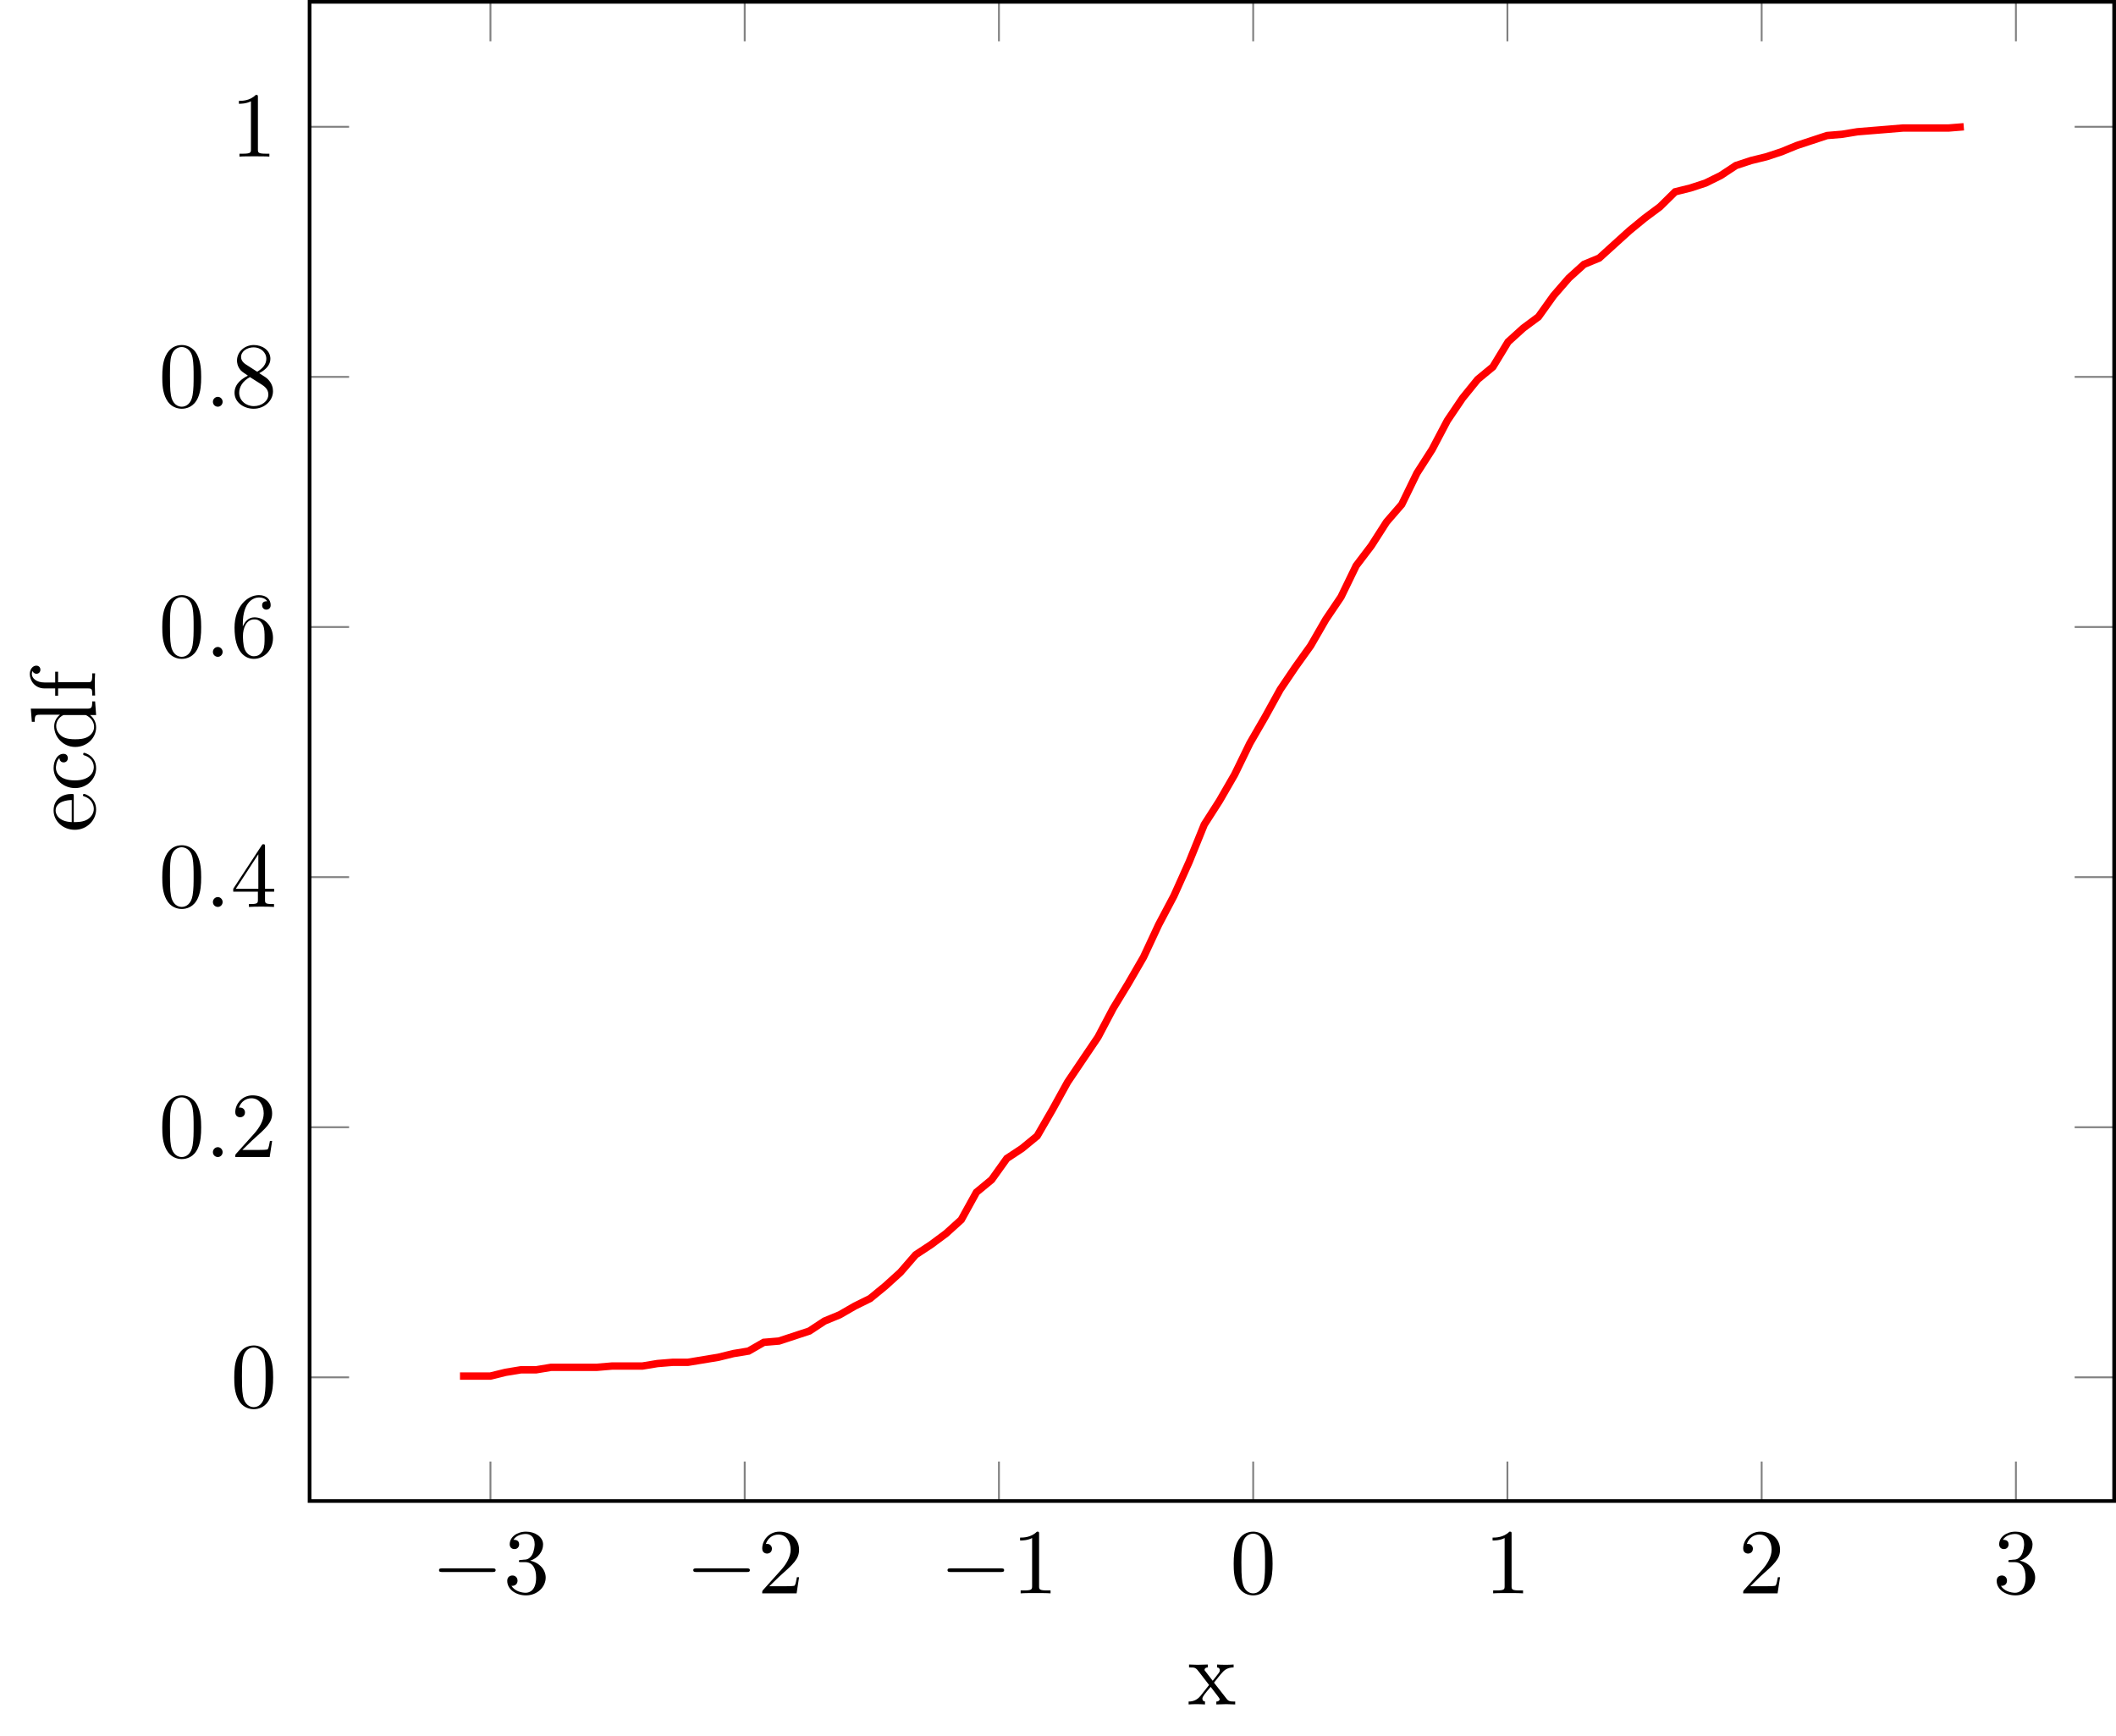
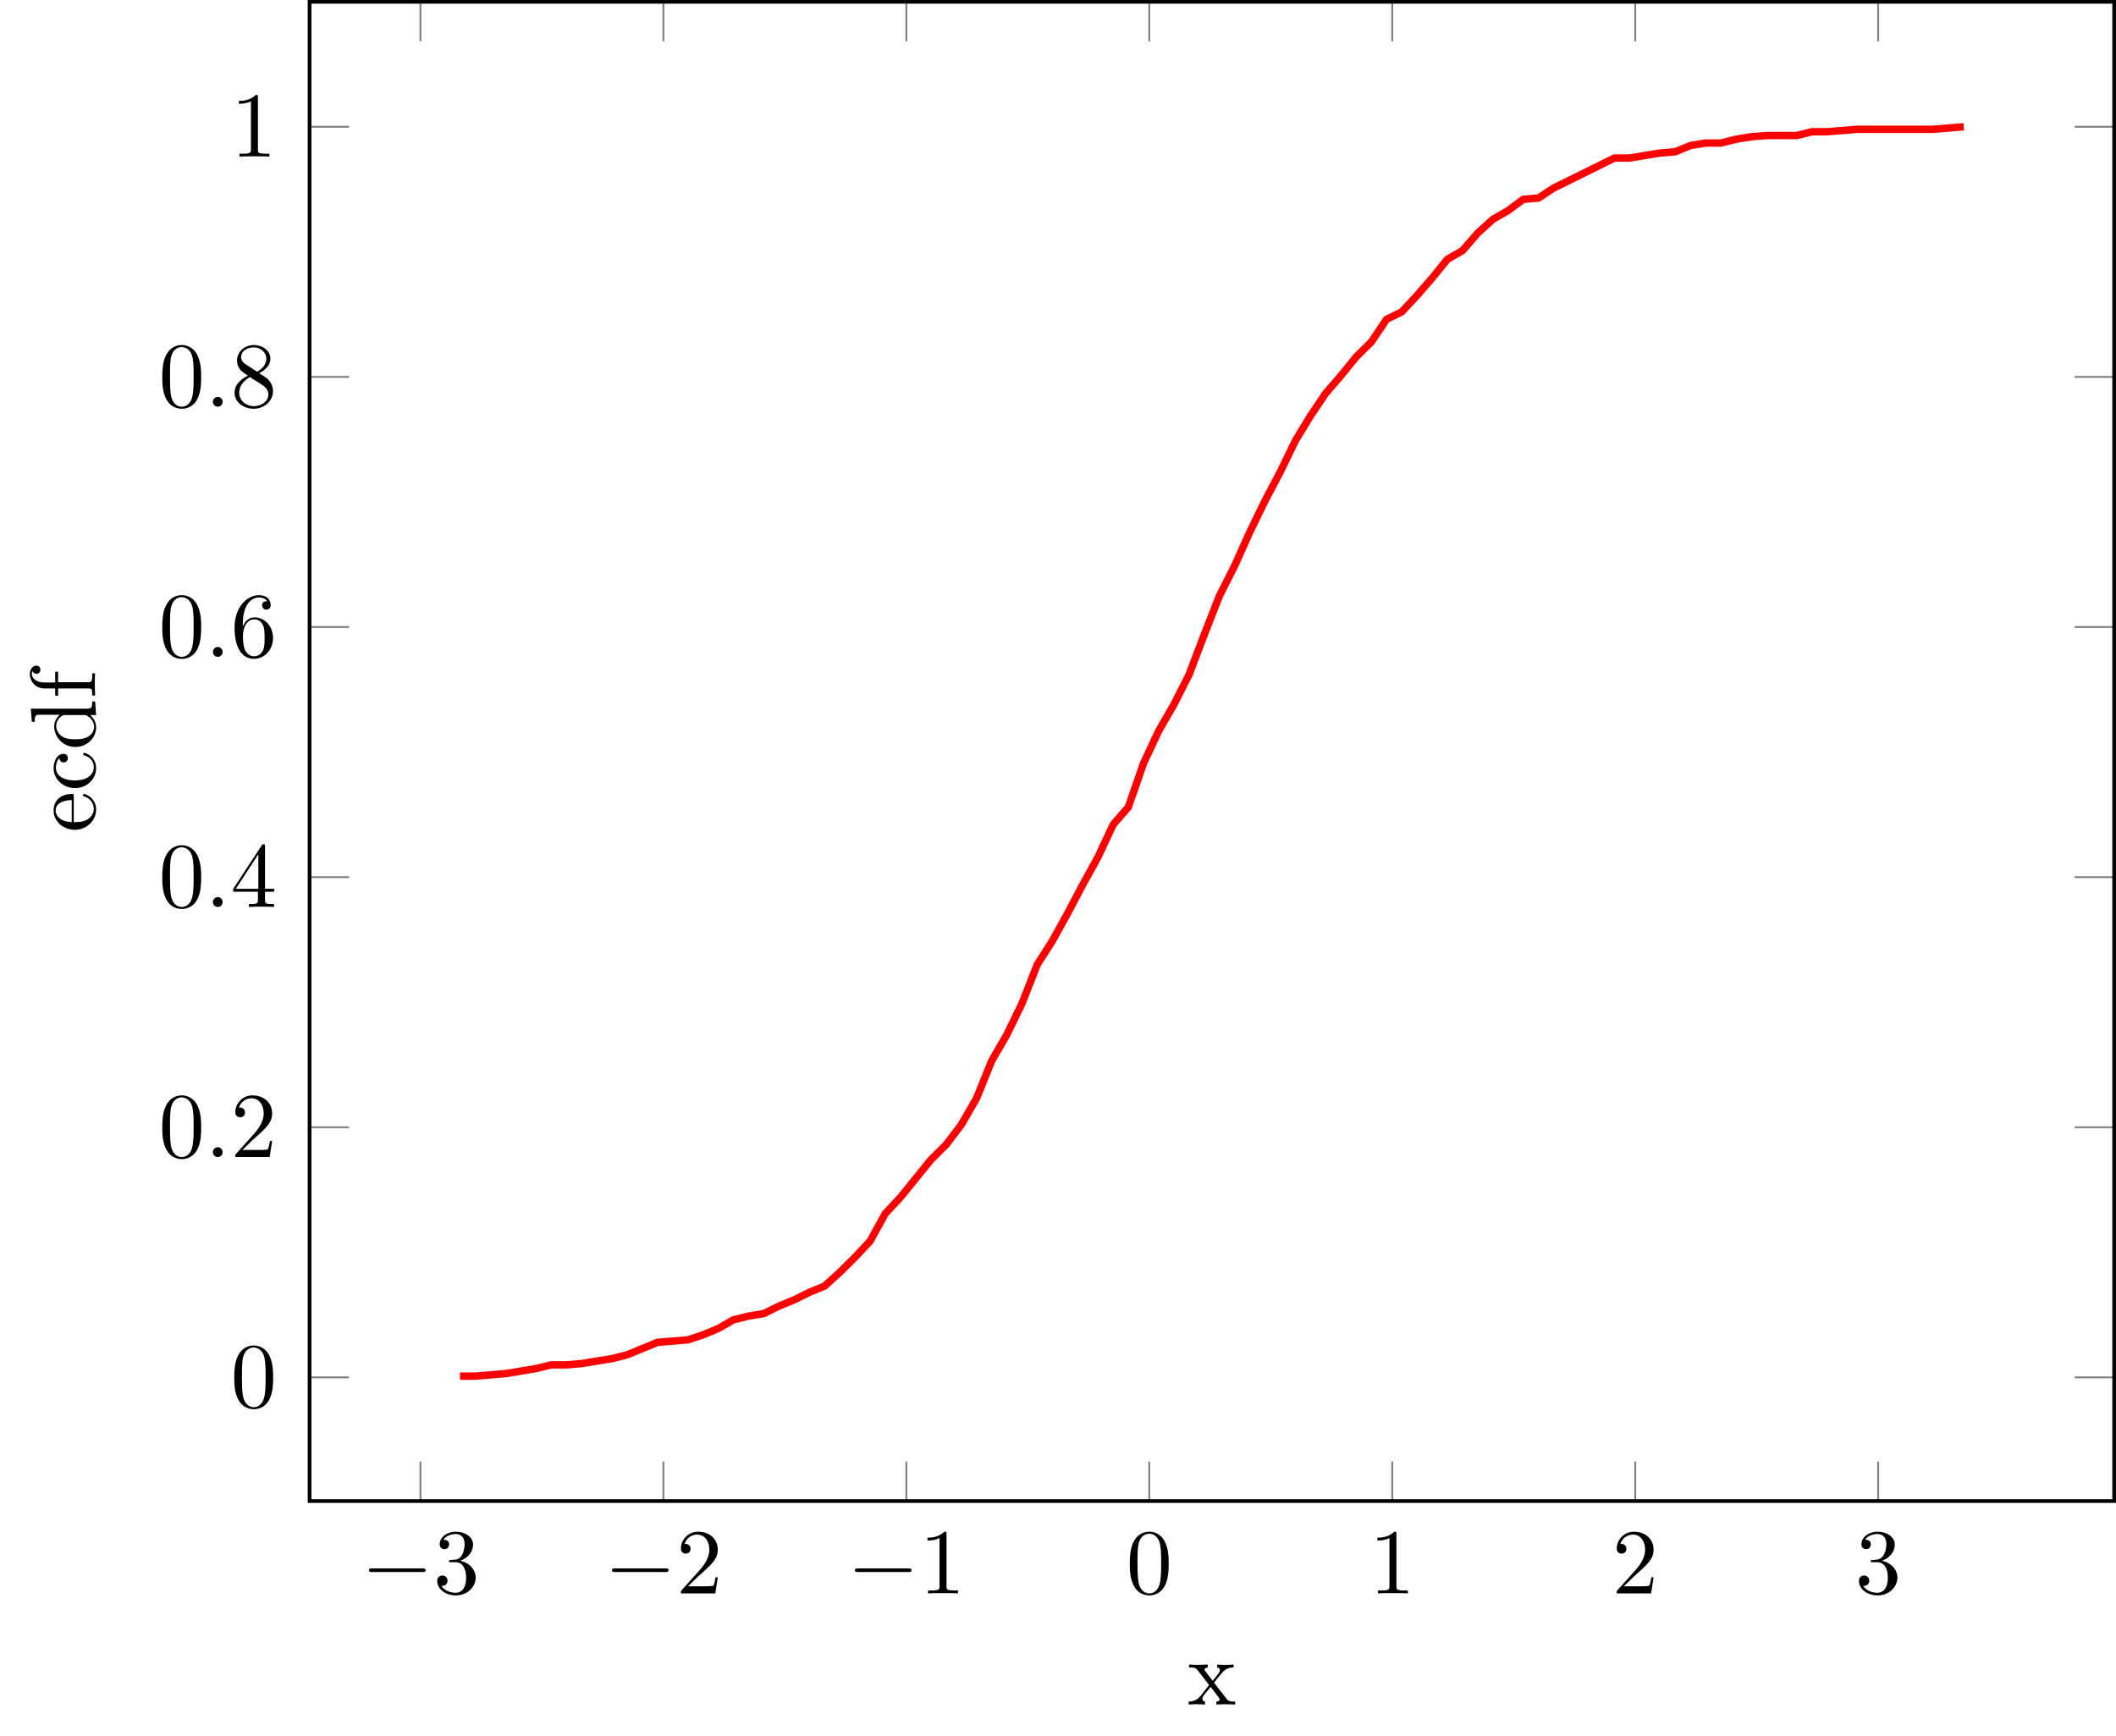
- <svg xmlns="http://www.w3.org/2000/svg" xmlns:xlink="http://www.w3.org/1999/xlink" width="227.802pt" height="186.812pt" viewBox="0 0 227.802 186.812" version="1.1">
+ <svg xmlns="http://www.w3.org/2000/svg" xmlns:xlink="http://www.w3.org/1999/xlink" width="227.796pt" height="186.812pt" viewBox="0 0 227.796 186.812" version="1.1">
  <defs>
    <g>
      <symbol overflow="visible" id="glyph0-0">
        <path style="stroke:none;" d="" />
      </symbol>
      <symbol overflow="visible" id="glyph0-1">
        <path style="stroke:none;" d="M 6.562 -2.297 C 6.734 -2.297 6.922 -2.297 6.922 -2.5 C 6.922 -2.688 6.734 -2.688 6.562 -2.688 L 1.172 -2.688 C 1 -2.688 0.828 -2.688 0.828 -2.5 C 0.828 -2.297 1 -2.297 1.172 -2.297 Z M 6.562 -2.297 " />
      </symbol>
      <symbol overflow="visible" id="glyph1-0">
        <path style="stroke:none;" d="" />
      </symbol>
      <symbol overflow="visible" id="glyph1-1">
        <path style="stroke:none;" d="M 2.891 -3.516 C 3.703 -3.781 4.281 -4.469 4.281 -5.266 C 4.281 -6.078 3.406 -6.641 2.453 -6.641 C 1.453 -6.641 0.688 -6.047 0.688 -5.281 C 0.688 -4.953 0.906 -4.766 1.203 -4.766 C 1.5 -4.766 1.703 -4.984 1.703 -5.281 C 1.703 -5.766 1.234 -5.766 1.094 -5.766 C 1.391 -6.266 2.047 -6.391 2.406 -6.391 C 2.828 -6.391 3.375 -6.172 3.375 -5.281 C 3.375 -5.156 3.344 -4.578 3.094 -4.141 C 2.797 -3.656 2.453 -3.625 2.203 -3.625 C 2.125 -3.609 1.891 -3.594 1.812 -3.594 C 1.734 -3.578 1.672 -3.562 1.672 -3.469 C 1.672 -3.359 1.734 -3.359 1.906 -3.359 L 2.344 -3.359 C 3.156 -3.359 3.531 -2.688 3.531 -1.703 C 3.531 -0.344 2.844 -0.062 2.406 -0.062 C 1.969 -0.062 1.219 -0.234 0.875 -0.812 C 1.219 -0.766 1.531 -0.984 1.531 -1.359 C 1.531 -1.719 1.266 -1.922 0.984 -1.922 C 0.734 -1.922 0.422 -1.781 0.422 -1.344 C 0.422 -0.438 1.344 0.219 2.438 0.219 C 3.656 0.219 4.562 -0.688 4.562 -1.703 C 4.562 -2.516 3.922 -3.297 2.891 -3.516 Z M 2.891 -3.516 " />
      </symbol>
      <symbol overflow="visible" id="glyph1-2">
        <path style="stroke:none;" d="M 1.266 -0.766 L 2.328 -1.797 C 3.875 -3.172 4.469 -3.703 4.469 -4.703 C 4.469 -5.844 3.578 -6.641 2.359 -6.641 C 1.234 -6.641 0.5 -5.719 0.5 -4.828 C 0.5 -4.281 1 -4.281 1.031 -4.281 C 1.203 -4.281 1.547 -4.391 1.547 -4.812 C 1.547 -5.062 1.359 -5.328 1.016 -5.328 C 0.938 -5.328 0.922 -5.328 0.891 -5.312 C 1.109 -5.969 1.656 -6.328 2.234 -6.328 C 3.141 -6.328 3.562 -5.516 3.562 -4.703 C 3.562 -3.906 3.078 -3.125 2.516 -2.5 L 0.609 -0.375 C 0.5 -0.266 0.5 -0.234 0.5 0 L 4.203 0 L 4.469 -1.734 L 4.234 -1.734 C 4.172 -1.438 4.109 -1 4 -0.844 C 3.938 -0.766 3.281 -0.766 3.062 -0.766 Z M 1.266 -0.766 " />
      </symbol>
      <symbol overflow="visible" id="glyph1-3">
        <path style="stroke:none;" d="M 2.938 -6.375 C 2.938 -6.625 2.938 -6.641 2.703 -6.641 C 2.078 -6 1.203 -6 0.891 -6 L 0.891 -5.688 C 1.094 -5.688 1.672 -5.688 2.188 -5.953 L 2.188 -0.781 C 2.188 -0.422 2.156 -0.312 1.266 -0.312 L 0.953 -0.312 L 0.953 0 C 1.297 -0.031 2.156 -0.031 2.562 -0.031 C 2.953 -0.031 3.828 -0.031 4.172 0 L 4.172 -0.312 L 3.859 -0.312 C 2.953 -0.312 2.938 -0.422 2.938 -0.781 Z M 2.938 -6.375 " />
      </symbol>
      <symbol overflow="visible" id="glyph1-4">
        <path style="stroke:none;" d="M 4.578 -3.188 C 4.578 -3.984 4.531 -4.781 4.188 -5.516 C 3.734 -6.484 2.906 -6.641 2.5 -6.641 C 1.891 -6.641 1.172 -6.375 0.75 -5.453 C 0.438 -4.766 0.391 -3.984 0.391 -3.188 C 0.391 -2.438 0.422 -1.547 0.844 -0.781 C 1.266 0.016 2 0.219 2.484 0.219 C 3.016 0.219 3.781 0.016 4.219 -0.938 C 4.531 -1.625 4.578 -2.406 4.578 -3.188 Z M 2.484 0 C 2.094 0 1.5 -0.25 1.328 -1.203 C 1.219 -1.797 1.219 -2.719 1.219 -3.312 C 1.219 -3.953 1.219 -4.609 1.297 -5.141 C 1.484 -6.328 2.234 -6.422 2.484 -6.422 C 2.812 -6.422 3.469 -6.234 3.656 -5.25 C 3.766 -4.688 3.766 -3.938 3.766 -3.312 C 3.766 -2.562 3.766 -1.891 3.656 -1.25 C 3.5 -0.297 2.938 0 2.484 0 Z M 2.484 0 " />
      </symbol>
      <symbol overflow="visible" id="glyph1-5">
        <path style="stroke:none;" d="M 2.938 -1.641 L 2.938 -0.781 C 2.938 -0.422 2.906 -0.312 2.172 -0.312 L 1.969 -0.312 L 1.969 0 C 2.375 -0.031 2.891 -0.031 3.312 -0.031 C 3.734 -0.031 4.25 -0.031 4.672 0 L 4.672 -0.312 L 4.453 -0.312 C 3.719 -0.312 3.703 -0.422 3.703 -0.781 L 3.703 -1.641 L 4.688 -1.641 L 4.688 -1.953 L 3.703 -1.953 L 3.703 -6.484 C 3.703 -6.688 3.703 -6.75 3.531 -6.75 C 3.453 -6.75 3.422 -6.75 3.344 -6.625 L 0.281 -1.953 L 0.281 -1.641 Z M 2.984 -1.953 L 0.562 -1.953 L 2.984 -5.672 Z M 2.984 -1.953 " />
      </symbol>
      <symbol overflow="visible" id="glyph1-6">
        <path style="stroke:none;" d="M 1.312 -3.266 L 1.312 -3.516 C 1.312 -6.031 2.547 -6.391 3.062 -6.391 C 3.297 -6.391 3.719 -6.328 3.938 -5.984 C 3.781 -5.984 3.391 -5.984 3.391 -5.547 C 3.391 -5.234 3.625 -5.078 3.844 -5.078 C 4 -5.078 4.312 -5.172 4.312 -5.562 C 4.312 -6.156 3.875 -6.641 3.047 -6.641 C 1.766 -6.641 0.422 -5.359 0.422 -3.156 C 0.422 -0.484 1.578 0.219 2.5 0.219 C 3.609 0.219 4.562 -0.719 4.562 -2.031 C 4.562 -3.297 3.672 -4.25 2.562 -4.25 C 1.891 -4.25 1.516 -3.75 1.312 -3.266 Z M 2.5 -0.062 C 1.875 -0.062 1.578 -0.656 1.516 -0.812 C 1.328 -1.281 1.328 -2.078 1.328 -2.25 C 1.328 -3.031 1.656 -4.031 2.547 -4.031 C 2.719 -4.031 3.172 -4.031 3.484 -3.406 C 3.656 -3.047 3.656 -2.531 3.656 -2.047 C 3.656 -1.562 3.656 -1.062 3.484 -0.703 C 3.188 -0.109 2.734 -0.062 2.5 -0.062 Z M 2.5 -0.062 " />
      </symbol>
      <symbol overflow="visible" id="glyph1-7">
        <path style="stroke:none;" d="M 1.625 -4.562 C 1.172 -4.859 1.125 -5.188 1.125 -5.359 C 1.125 -5.969 1.781 -6.391 2.484 -6.391 C 3.203 -6.391 3.844 -5.875 3.844 -5.156 C 3.844 -4.578 3.453 -4.109 2.859 -3.766 Z M 3.078 -3.609 C 3.797 -3.984 4.281 -4.5 4.281 -5.156 C 4.281 -6.078 3.406 -6.641 2.5 -6.641 C 1.5 -6.641 0.688 -5.906 0.688 -4.969 C 0.688 -4.797 0.703 -4.344 1.125 -3.875 C 1.234 -3.766 1.609 -3.516 1.859 -3.344 C 1.281 -3.047 0.422 -2.5 0.422 -1.5 C 0.422 -0.453 1.438 0.219 2.484 0.219 C 3.609 0.219 4.562 -0.609 4.562 -1.672 C 4.562 -2.031 4.453 -2.484 4.062 -2.906 C 3.875 -3.109 3.719 -3.203 3.078 -3.609 Z M 2.078 -3.188 L 3.312 -2.406 C 3.594 -2.219 4.062 -1.922 4.062 -1.312 C 4.062 -0.578 3.312 -0.062 2.5 -0.062 C 1.641 -0.062 0.922 -0.672 0.922 -1.5 C 0.922 -2.078 1.234 -2.719 2.078 -3.188 Z M 2.078 -3.188 " />
      </symbol>
      <symbol overflow="visible" id="glyph1-8">
        <path style="stroke:none;" d="M 2.859 -2.344 C 3.156 -2.719 3.531 -3.203 3.781 -3.469 C 4.094 -3.828 4.5 -3.984 4.969 -3.984 L 4.969 -4.297 C 4.703 -4.281 4.406 -4.266 4.141 -4.266 C 3.844 -4.266 3.312 -4.281 3.188 -4.297 L 3.188 -3.984 C 3.406 -3.969 3.484 -3.844 3.484 -3.672 C 3.484 -3.516 3.375 -3.391 3.328 -3.328 L 2.719 -2.547 L 1.938 -3.562 C 1.844 -3.656 1.844 -3.672 1.844 -3.734 C 1.844 -3.891 2 -3.984 2.188 -3.984 L 2.188 -4.297 C 1.938 -4.281 1.281 -4.266 1.109 -4.266 C 0.906 -4.266 0.438 -4.281 0.172 -4.297 L 0.172 -3.984 C 0.875 -3.984 0.875 -3.984 1.344 -3.375 L 2.328 -2.094 L 1.391 -0.906 C 0.922 -0.328 0.328 -0.312 0.125 -0.312 L 0.125 0 C 0.375 -0.016 0.688 -0.031 0.953 -0.031 C 1.234 -0.031 1.656 -0.016 1.891 0 L 1.891 -0.312 C 1.672 -0.344 1.609 -0.469 1.609 -0.625 C 1.609 -0.844 1.891 -1.172 2.5 -1.891 L 3.266 -0.891 C 3.344 -0.781 3.469 -0.625 3.469 -0.562 C 3.469 -0.469 3.375 -0.312 3.109 -0.312 L 3.109 0 C 3.406 -0.016 3.969 -0.031 4.188 -0.031 C 4.453 -0.031 4.844 -0.016 5.141 0 L 5.141 -0.312 C 4.609 -0.312 4.422 -0.328 4.203 -0.625 Z M 2.859 -2.344 " />
      </symbol>
      <symbol overflow="visible" id="glyph2-0">
        <path style="stroke:none;" d="" />
      </symbol>
      <symbol overflow="visible" id="glyph2-1">
        <path style="stroke:none;" d="M 1.906 -0.531 C 1.906 -0.812 1.672 -1.062 1.391 -1.062 C 1.094 -1.062 0.859 -0.812 0.859 -0.531 C 0.859 -0.234 1.094 0 1.391 0 C 1.672 0 1.906 -0.234 1.906 -0.531 Z M 1.906 -0.531 " />
      </symbol>
      <symbol overflow="visible" id="glyph3-0">
        <path style="stroke:none;" d="" />
      </symbol>
      <symbol overflow="visible" id="glyph3-1">
        <path style="stroke:none;" d="M -2.516 -1.109 C -4 -1.172 -4.25 -2.016 -4.25 -2.359 C -4.25 -3.375 -2.906 -3.484 -2.516 -3.484 Z M -2.297 -1.109 L -2.297 -3.891 C -2.297 -4.109 -2.297 -4.141 -2.516 -4.141 C -3.5 -4.141 -4.469 -3.594 -4.469 -2.359 C -4.469 -1.203 -3.438 -0.281 -2.188 -0.281 C -0.859 -0.281 0.109 -1.328 0.109 -2.469 C 0.109 -3.688 -1 -4.141 -1.188 -4.141 C -1.281 -4.141 -1.312 -4.062 -1.312 -4 C -1.312 -3.922 -1.25 -3.891 -1.172 -3.875 C -0.141 -3.531 -0.141 -2.625 -0.141 -2.531 C -0.141 -2.031 -0.438 -1.641 -0.812 -1.406 C -1.281 -1.109 -1.938 -1.109 -2.297 -1.109 Z M -2.297 -1.109 " />
      </symbol>
      <symbol overflow="visible" id="glyph3-2">
        <path style="stroke:none;" d="M -2.172 -1.172 C -3.797 -1.172 -4.219 -1.984 -4.219 -2.516 C -4.219 -2.609 -4.203 -3.234 -3.844 -3.578 C -3.812 -3.172 -3.516 -3.109 -3.391 -3.109 C -3.125 -3.109 -2.938 -3.297 -2.938 -3.562 C -2.938 -3.828 -3.094 -4.031 -3.406 -4.031 C -4.078 -4.031 -4.469 -3.266 -4.469 -2.5 C -4.469 -1.25 -3.391 -0.344 -2.156 -0.344 C -0.875 -0.344 0.109 -1.328 0.109 -2.484 C 0.109 -3.812 -1.094 -4.141 -1.188 -4.141 C -1.281 -4.141 -1.281 -4.031 -1.281 -4 C -1.281 -3.922 -1.25 -3.891 -1.188 -3.875 C -0.266 -3.594 -0.141 -2.938 -0.141 -2.578 C -0.141 -2.047 -0.562 -1.172 -2.172 -1.172 Z M -2.172 -1.172 " />
      </symbol>
      <symbol overflow="visible" id="glyph3-3">
        <path style="stroke:none;" d="M -0.547 -3.781 L 0.109 -3.781 L 0 -5.25 L -0.312 -5.25 C -0.312 -4.562 -0.375 -4.469 -0.875 -4.469 L -6.922 -4.469 L -6.812 -3.047 L -6.5 -3.047 C -6.5 -3.734 -6.438 -3.812 -5.938 -3.812 L -3.781 -3.812 C -4.141 -3.531 -4.406 -3.094 -4.406 -2.562 C -4.406 -1.391 -3.422 -0.344 -2.141 -0.344 C -0.875 -0.344 0.109 -1.312 0.109 -2.453 C 0.109 -3.094 -0.234 -3.531 -0.547 -3.781 Z M -3.219 -3.781 L -1.172 -3.781 C -1 -3.781 -0.984 -3.781 -0.812 -3.672 C -0.328 -3.375 -0.109 -2.938 -0.109 -2.5 C -0.109 -2.047 -0.375 -1.688 -0.75 -1.453 C -1.156 -1.203 -1.719 -1.172 -2.141 -1.172 C -2.5 -1.172 -3.094 -1.188 -3.547 -1.469 C -3.859 -1.688 -4.188 -2.062 -4.188 -2.609 C -4.188 -2.953 -4.031 -3.375 -3.594 -3.672 C -3.422 -3.781 -3.406 -3.781 -3.219 -3.781 Z M -3.219 -3.781 " />
      </symbol>
      <symbol overflow="visible" id="glyph3-4">
        <path style="stroke:none;" d="M -4.297 -1.75 L -5.453 -1.75 C -6.328 -1.75 -6.812 -2.219 -6.812 -2.656 C -6.812 -2.688 -6.812 -2.844 -6.734 -2.984 C -6.703 -2.875 -6.562 -2.688 -6.312 -2.688 C -6.094 -2.688 -5.891 -2.844 -5.891 -3.125 C -5.891 -3.406 -6.094 -3.562 -6.328 -3.562 C -6.703 -3.562 -7.031 -3.188 -7.031 -2.656 C -7.031 -1.969 -6.5 -1.109 -5.438 -1.109 L -4.297 -1.109 L -4.297 -0.328 L -3.984 -0.328 L -3.984 -1.109 L -0.75 -1.109 C -0.312 -1.109 -0.312 -1 -0.312 -0.344 L 0 -0.344 C -0.016 -0.734 -0.031 -1.203 -0.031 -1.469 C -0.031 -1.875 -0.031 -2.344 0 -2.734 L -0.312 -2.734 L -0.312 -2.531 C -0.312 -1.797 -0.422 -1.781 -0.781 -1.781 L -3.984 -1.781 L -3.984 -2.906 L -4.297 -2.906 Z M -4.297 -1.75 " />
      </symbol>
    </g>
    <clipPath id="clip1">
-       <path d="M 33 13 L 227.801 13 L 227.801 149 L 33 149 Z M 33 13 " />
+       <path d="M 33 13 L 227.797 13 L 227.797 149 L 33 149 Z M 33 13 " />
    </clipPath>
    <clipPath id="clip2">
-       <path d="M 33 0 L 227.801 0 L 227.801 162 L 33 162 Z M 33 0 " />
+       <path d="M 33 0 L 227.797 0 L 227.797 162 L 33 162 Z M 33 0 " />
    </clipPath>
  </defs>
  <g id="surface1">
-     <path style="fill:none;stroke-width:0.199;stroke-linecap:butt;stroke-linejoin:miter;stroke:rgb(50%,50%,50%);stroke-opacity:1;stroke-miterlimit:10;" d="M 3.282 -13.449 L 3.282 -9.199 M 30.653 -13.449 L 30.653 -9.199 M 58.024 -13.449 L 58.024 -9.199 M 85.395 -13.449 L 85.395 -9.199 M 112.766 -13.449 L 112.766 -9.199 M 140.137 -13.449 L 140.137 -9.199 M 167.508 -13.449 L 167.508 -9.199 M 3.282 147.946 L 3.282 143.692 M 30.653 147.946 L 30.653 143.692 M 58.024 147.946 L 58.024 143.692 M 85.395 147.946 L 85.395 143.692 M 112.766 147.946 L 112.766 143.692 M 140.137 147.946 L 140.137 143.692 M 167.508 147.946 L 167.508 143.692 " transform="matrix(1,0,0,-1,49.519,148.141)" />
+     <path style="fill:none;stroke-width:0.199;stroke-linecap:butt;stroke-linejoin:miter;stroke:rgb(50%,50%,50%);stroke-opacity:1;stroke-miterlimit:10;" d="M -4.257 -13.449 L -4.257 -9.199 M 21.899 -13.449 L 21.899 -9.199 M 48.055 -13.449 L 48.055 -9.199 M 74.208 -13.449 L 74.208 -9.199 M 100.364 -13.449 L 100.364 -9.199 M 126.52 -13.449 L 126.52 -9.199 M 152.672 -13.449 L 152.672 -9.199 M -4.257 147.946 L -4.257 143.692 M 21.899 147.946 L 21.899 143.692 M 48.055 147.946 L 48.055 143.692 M 74.208 147.946 L 74.208 143.692 M 100.364 147.946 L 100.364 143.692 M 126.52 147.946 L 126.52 143.692 M 152.672 147.946 L 152.672 143.692 " transform="matrix(1,0,0,-1,49.519,148.141)" />
    <g clip-path="url(#clip1)" clip-rule="nonzero">
-       <path style="fill:none;stroke-width:0.199;stroke-linecap:butt;stroke-linejoin:miter;stroke:rgb(50%,50%,50%);stroke-opacity:1;stroke-miterlimit:10;" d="M -16.191 -0.136 L -11.937 -0.136 M -16.191 26.789 L -11.937 26.789 M -16.191 53.715 L -11.937 53.715 M -16.191 80.641 L -11.937 80.641 M -16.191 107.567 L -11.937 107.567 M -16.191 134.493 L -11.937 134.493 M 178.086 -0.136 L 173.833 -0.136 M 178.086 26.789 L 173.833 26.789 M 178.086 53.715 L 173.833 53.715 M 178.086 80.641 L 173.833 80.641 M 178.086 107.567 L 173.833 107.567 M 178.086 134.493 L 173.833 134.493 " transform="matrix(1,0,0,-1,49.519,148.141)" />
+       <path style="fill:none;stroke-width:0.199;stroke-linecap:butt;stroke-linejoin:miter;stroke:rgb(50%,50%,50%);stroke-opacity:1;stroke-miterlimit:10;" d="M -16.191 -0.136 L -11.937 -0.136 M -16.191 26.789 L -11.937 26.789 M -16.191 53.715 L -11.937 53.715 M -16.191 80.641 L -11.937 80.641 M -16.191 107.567 L -11.937 107.567 M -16.191 134.493 L -11.937 134.493 M 178.079 -0.136 L 173.829 -0.136 M 178.079 26.789 L 173.829 26.789 M 178.079 53.715 L 173.829 53.715 M 178.079 80.641 L 173.829 80.641 M 178.079 107.567 L 173.829 107.567 M 178.079 134.493 L 173.829 134.493 " transform="matrix(1,0,0,-1,49.519,148.141)" />
    </g>
    <g clip-path="url(#clip2)" clip-rule="nonzero">
-       <path style="fill:none;stroke-width:0.399;stroke-linecap:butt;stroke-linejoin:miter;stroke:rgb(0%,0%,0%);stroke-opacity:1;stroke-miterlimit:10;" d="M -16.191 -13.449 L -16.191 147.946 L 178.086 147.946 L 178.086 -13.449 Z M -16.191 -13.449 " transform="matrix(1,0,0,-1,49.519,148.141)" />
+       <path style="fill:none;stroke-width:0.399;stroke-linecap:butt;stroke-linejoin:miter;stroke:rgb(0%,0%,0%);stroke-opacity:1;stroke-miterlimit:10;" d="M -16.191 -13.449 L -16.191 147.946 L 178.079 147.946 L 178.079 -13.449 Z M -16.191 -13.449 " transform="matrix(1,0,0,-1,49.519,148.141)" />
    </g>
    <g style="fill:rgb(0%,0%,0%);fill-opacity:1;">
-       <use xlink:href="#glyph0-1" x="46.437" y="171.531" />
+       <use xlink:href="#glyph0-1" x="38.898" y="171.531" />
    </g>
    <g style="fill:rgb(0%,0%,0%);fill-opacity:1;">
-       <use xlink:href="#glyph1-1" x="54.186" y="171.531" />
+       <use xlink:href="#glyph1-1" x="46.647" y="171.531" />
    </g>
    <g style="fill:rgb(0%,0%,0%);fill-opacity:1;">
-       <use xlink:href="#glyph0-1" x="73.808" y="171.531" />
+       <use xlink:href="#glyph0-1" x="65.053" y="171.531" />
    </g>
    <g style="fill:rgb(0%,0%,0%);fill-opacity:1;">
-       <use xlink:href="#glyph1-2" x="81.557" y="171.531" />
+       <use xlink:href="#glyph1-2" x="72.802" y="171.531" />
    </g>
    <g style="fill:rgb(0%,0%,0%);fill-opacity:1;">
-       <use xlink:href="#glyph0-1" x="101.179" y="171.531" />
+       <use xlink:href="#glyph0-1" x="91.208" y="171.531" />
    </g>
    <g style="fill:rgb(0%,0%,0%);fill-opacity:1;">
-       <use xlink:href="#glyph1-3" x="108.927" y="171.531" />
+       <use xlink:href="#glyph1-3" x="98.956" y="171.531" />
    </g>
    <g style="fill:rgb(0%,0%,0%);fill-opacity:1;">
-       <use xlink:href="#glyph1-4" x="132.424" y="171.531" />
+       <use xlink:href="#glyph1-4" x="121.237" y="171.531" />
    </g>
    <g style="fill:rgb(0%,0%,0%);fill-opacity:1;">
-       <use xlink:href="#glyph1-3" x="159.795" y="171.531" />
+       <use xlink:href="#glyph1-3" x="147.391" y="171.531" />
    </g>
    <g style="fill:rgb(0%,0%,0%);fill-opacity:1;">
-       <use xlink:href="#glyph1-2" x="187.165" y="171.531" />
+       <use xlink:href="#glyph1-2" x="173.546" y="171.531" />
    </g>
    <g style="fill:rgb(0%,0%,0%);fill-opacity:1;">
-       <use xlink:href="#glyph1-1" x="214.536" y="171.531" />
+       <use xlink:href="#glyph1-1" x="199.701" y="171.531" />
    </g>
    <g style="fill:rgb(0%,0%,0%);fill-opacity:1;">
      <use xlink:href="#glyph1-4" x="24.828" y="151.486" />
    </g>
    <g style="fill:rgb(0%,0%,0%);fill-opacity:1;">
      <use xlink:href="#glyph1-4" x="17.079" y="124.561" />
    </g>
    <g style="fill:rgb(0%,0%,0%);fill-opacity:1;">
      <use xlink:href="#glyph2-1" x="22.061" y="124.561" />
    </g>
    <g style="fill:rgb(0%,0%,0%);fill-opacity:1;">
      <use xlink:href="#glyph1-2" x="24.828" y="124.561" />
    </g>
    <g style="fill:rgb(0%,0%,0%);fill-opacity:1;">
      <use xlink:href="#glyph1-4" x="17.079" y="97.635" />
    </g>
    <g style="fill:rgb(0%,0%,0%);fill-opacity:1;">
      <use xlink:href="#glyph2-1" x="22.061" y="97.635" />
    </g>
    <g style="fill:rgb(0%,0%,0%);fill-opacity:1;">
      <use xlink:href="#glyph1-5" x="24.828" y="97.635" />
    </g>
    <g style="fill:rgb(0%,0%,0%);fill-opacity:1;">
      <use xlink:href="#glyph1-4" x="17.079" y="70.71" />
    </g>
    <g style="fill:rgb(0%,0%,0%);fill-opacity:1;">
      <use xlink:href="#glyph2-1" x="22.061" y="70.71" />
    </g>
    <g style="fill:rgb(0%,0%,0%);fill-opacity:1;">
      <use xlink:href="#glyph1-6" x="24.828" y="70.71" />
    </g>
    <g style="fill:rgb(0%,0%,0%);fill-opacity:1;">
      <use xlink:href="#glyph1-4" x="17.079" y="43.784" />
    </g>
    <g style="fill:rgb(0%,0%,0%);fill-opacity:1;">
      <use xlink:href="#glyph2-1" x="22.061" y="43.784" />
    </g>
    <g style="fill:rgb(0%,0%,0%);fill-opacity:1;">
      <use xlink:href="#glyph1-7" x="24.828" y="43.784" />
    </g>
    <g style="fill:rgb(0%,0%,0%);fill-opacity:1;">
      <use xlink:href="#glyph1-3" x="24.828" y="16.859" />
    </g>
-     <path style="fill:none;stroke-width:0.797;stroke-linecap:butt;stroke-linejoin:miter;stroke:rgb(100%,0%,0%);stroke-opacity:1;stroke-miterlimit:10;" d="M 0.001 0 L 3.27 0 L 4.907 0.403 L 6.54 0.672 L 8.176 0.672 L 9.813 0.942 L 14.719 0.942 L 16.352 1.079 L 19.626 1.079 L 21.258 1.348 L 22.895 1.481 L 24.528 1.481 L 27.801 2.02 L 29.434 2.422 L 31.071 2.692 L 32.708 3.633 L 34.34 3.77 L 37.614 4.848 L 39.247 5.922 L 40.883 6.598 L 42.516 7.539 L 44.153 8.348 L 45.79 9.692 L 47.422 11.172 L 49.059 13.059 L 50.696 14.137 L 52.329 15.348 L 53.965 16.828 L 55.602 19.789 L 57.235 21.137 L 58.872 23.426 L 60.504 24.504 L 62.141 25.848 L 63.778 28.676 L 65.411 31.637 L 67.047 34.063 L 68.684 36.485 L 70.317 39.582 L 71.954 42.274 L 73.59 45.102 L 75.223 48.602 L 76.86 51.696 L 78.493 55.332 L 80.129 59.371 L 81.766 61.93 L 83.399 64.758 L 85.036 68.121 L 86.672 70.95 L 88.305 73.911 L 89.942 76.336 L 91.579 78.621 L 93.211 81.45 L 94.848 83.875 L 96.481 87.239 L 98.118 89.395 L 99.754 91.95 L 101.387 93.836 L 103.024 97.204 L 104.661 99.758 L 106.293 102.856 L 107.93 105.278 L 109.567 107.297 L 111.2 108.645 L 112.836 111.336 L 114.473 112.821 L 116.106 114.032 L 117.743 116.321 L 119.376 118.204 L 121.012 119.684 L 122.649 120.36 L 124.282 121.84 L 125.918 123.321 L 127.555 124.664 L 129.188 125.879 L 130.825 127.493 L 132.461 127.899 L 134.094 128.434 L 135.731 129.243 L 137.364 130.321 L 139.001 130.86 L 140.637 131.262 L 142.27 131.801 L 143.907 132.473 L 145.543 133.012 L 147.176 133.551 L 148.813 133.688 L 150.45 133.957 L 152.083 134.09 L 153.719 134.223 L 155.352 134.36 L 160.258 134.36 L 161.895 134.493 " transform="matrix(1,0,0,-1,49.519,148.141)" />
+     <path style="fill:none;stroke-width:0.797;stroke-linecap:butt;stroke-linejoin:miter;stroke:rgb(100%,0%,0%);stroke-opacity:1;stroke-miterlimit:10;" d="M 0.001 0 L 1.633 0 L 3.27 0.133 L 4.907 0.27 L 6.54 0.539 L 8.176 0.809 L 9.813 1.211 L 11.446 1.211 L 13.083 1.348 L 14.715 1.614 L 16.352 1.883 L 17.989 2.289 L 19.622 2.961 L 21.258 3.633 L 22.895 3.77 L 24.528 3.903 L 26.165 4.442 L 27.797 5.118 L 29.434 6.059 L 31.071 6.461 L 32.704 6.731 L 34.34 7.539 L 35.977 8.211 L 37.61 9.02 L 39.247 9.692 L 40.883 11.172 L 42.516 12.789 L 44.153 14.539 L 45.786 17.5 L 47.422 19.25 L 49.059 21.27 L 50.692 23.289 L 52.329 24.907 L 53.965 27.059 L 55.598 29.887 L 57.235 33.926 L 58.868 36.754 L 60.504 40.118 L 62.141 44.293 L 63.774 46.852 L 65.411 49.813 L 67.047 52.911 L 68.68 55.871 L 70.317 59.371 L 71.95 61.254 L 73.586 65.969 L 75.223 69.469 L 76.856 72.297 L 78.493 75.528 L 80.129 79.836 L 81.762 84.008 L 83.399 87.239 L 85.032 90.875 L 86.668 94.239 L 88.305 97.336 L 89.938 100.704 L 91.575 103.395 L 93.211 105.817 L 94.844 107.704 L 96.481 109.723 L 98.114 111.336 L 99.751 113.762 L 101.387 114.571 L 103.02 116.321 L 104.657 118.204 L 106.293 120.223 L 107.926 121.164 L 109.563 123.051 L 111.196 124.532 L 112.833 125.473 L 114.469 126.684 L 116.102 126.821 L 117.739 127.899 L 119.376 128.703 L 121.008 129.512 L 122.645 130.321 L 124.278 131.129 L 125.915 131.129 L 127.551 131.399 L 129.184 131.668 L 130.821 131.801 L 132.458 132.473 L 134.09 132.743 L 135.727 132.743 L 137.36 133.149 L 138.997 133.418 L 140.633 133.551 L 143.903 133.551 L 145.54 133.957 L 147.172 133.957 L 148.809 134.09 L 150.442 134.223 L 158.622 134.223 L 160.254 134.36 L 161.891 134.493 " transform="matrix(1,0,0,-1,49.519,148.141)" />
    <g style="fill:rgb(0%,0%,0%);fill-opacity:1;">
-       <use xlink:href="#glyph1-8" x="127.837" y="183.491" />
+       <use xlink:href="#glyph1-8" x="127.834" y="183.491" />
    </g>
    <g style="fill:rgb(0%,0%,0%);fill-opacity:1;">
      <use xlink:href="#glyph3-1" x="10.239" y="89.612" />
      <use xlink:href="#glyph3-2" x="10.239" y="85.185" />
      <use xlink:href="#glyph3-3" x="10.239" y="80.757" />
      <use xlink:href="#glyph3-4" x="10.239" y="75.222" />
    </g>
  </g>
</svg>
